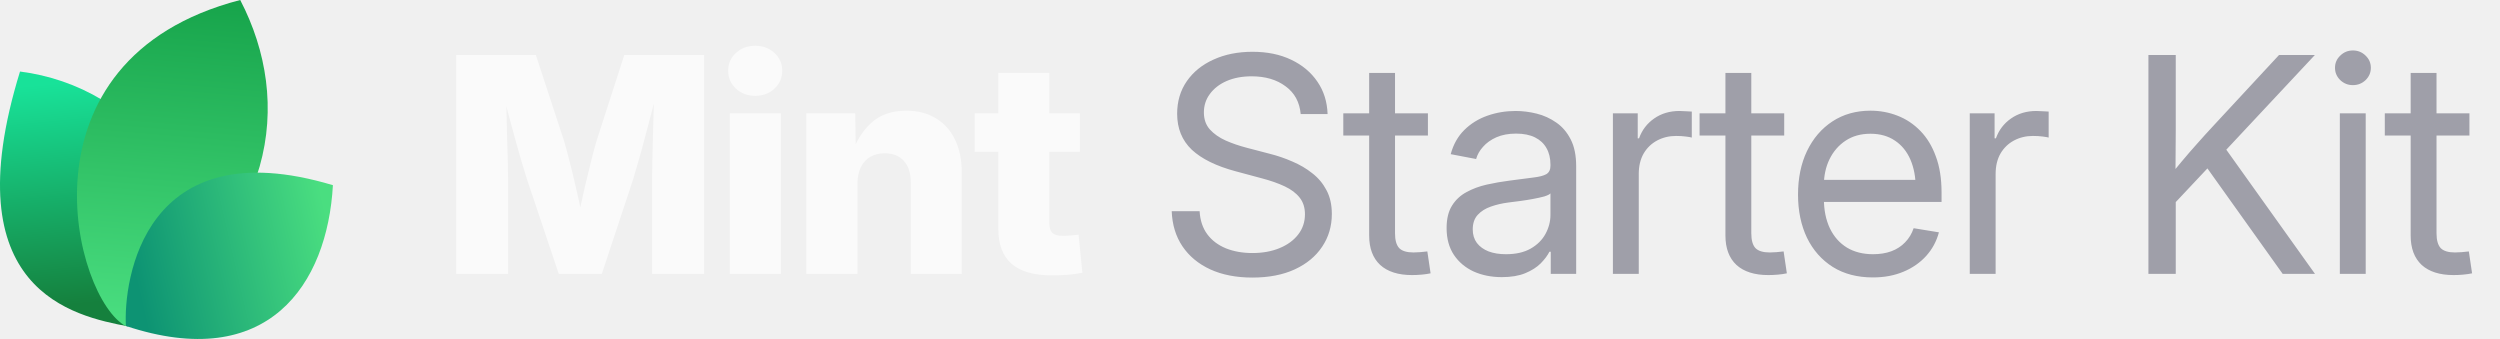
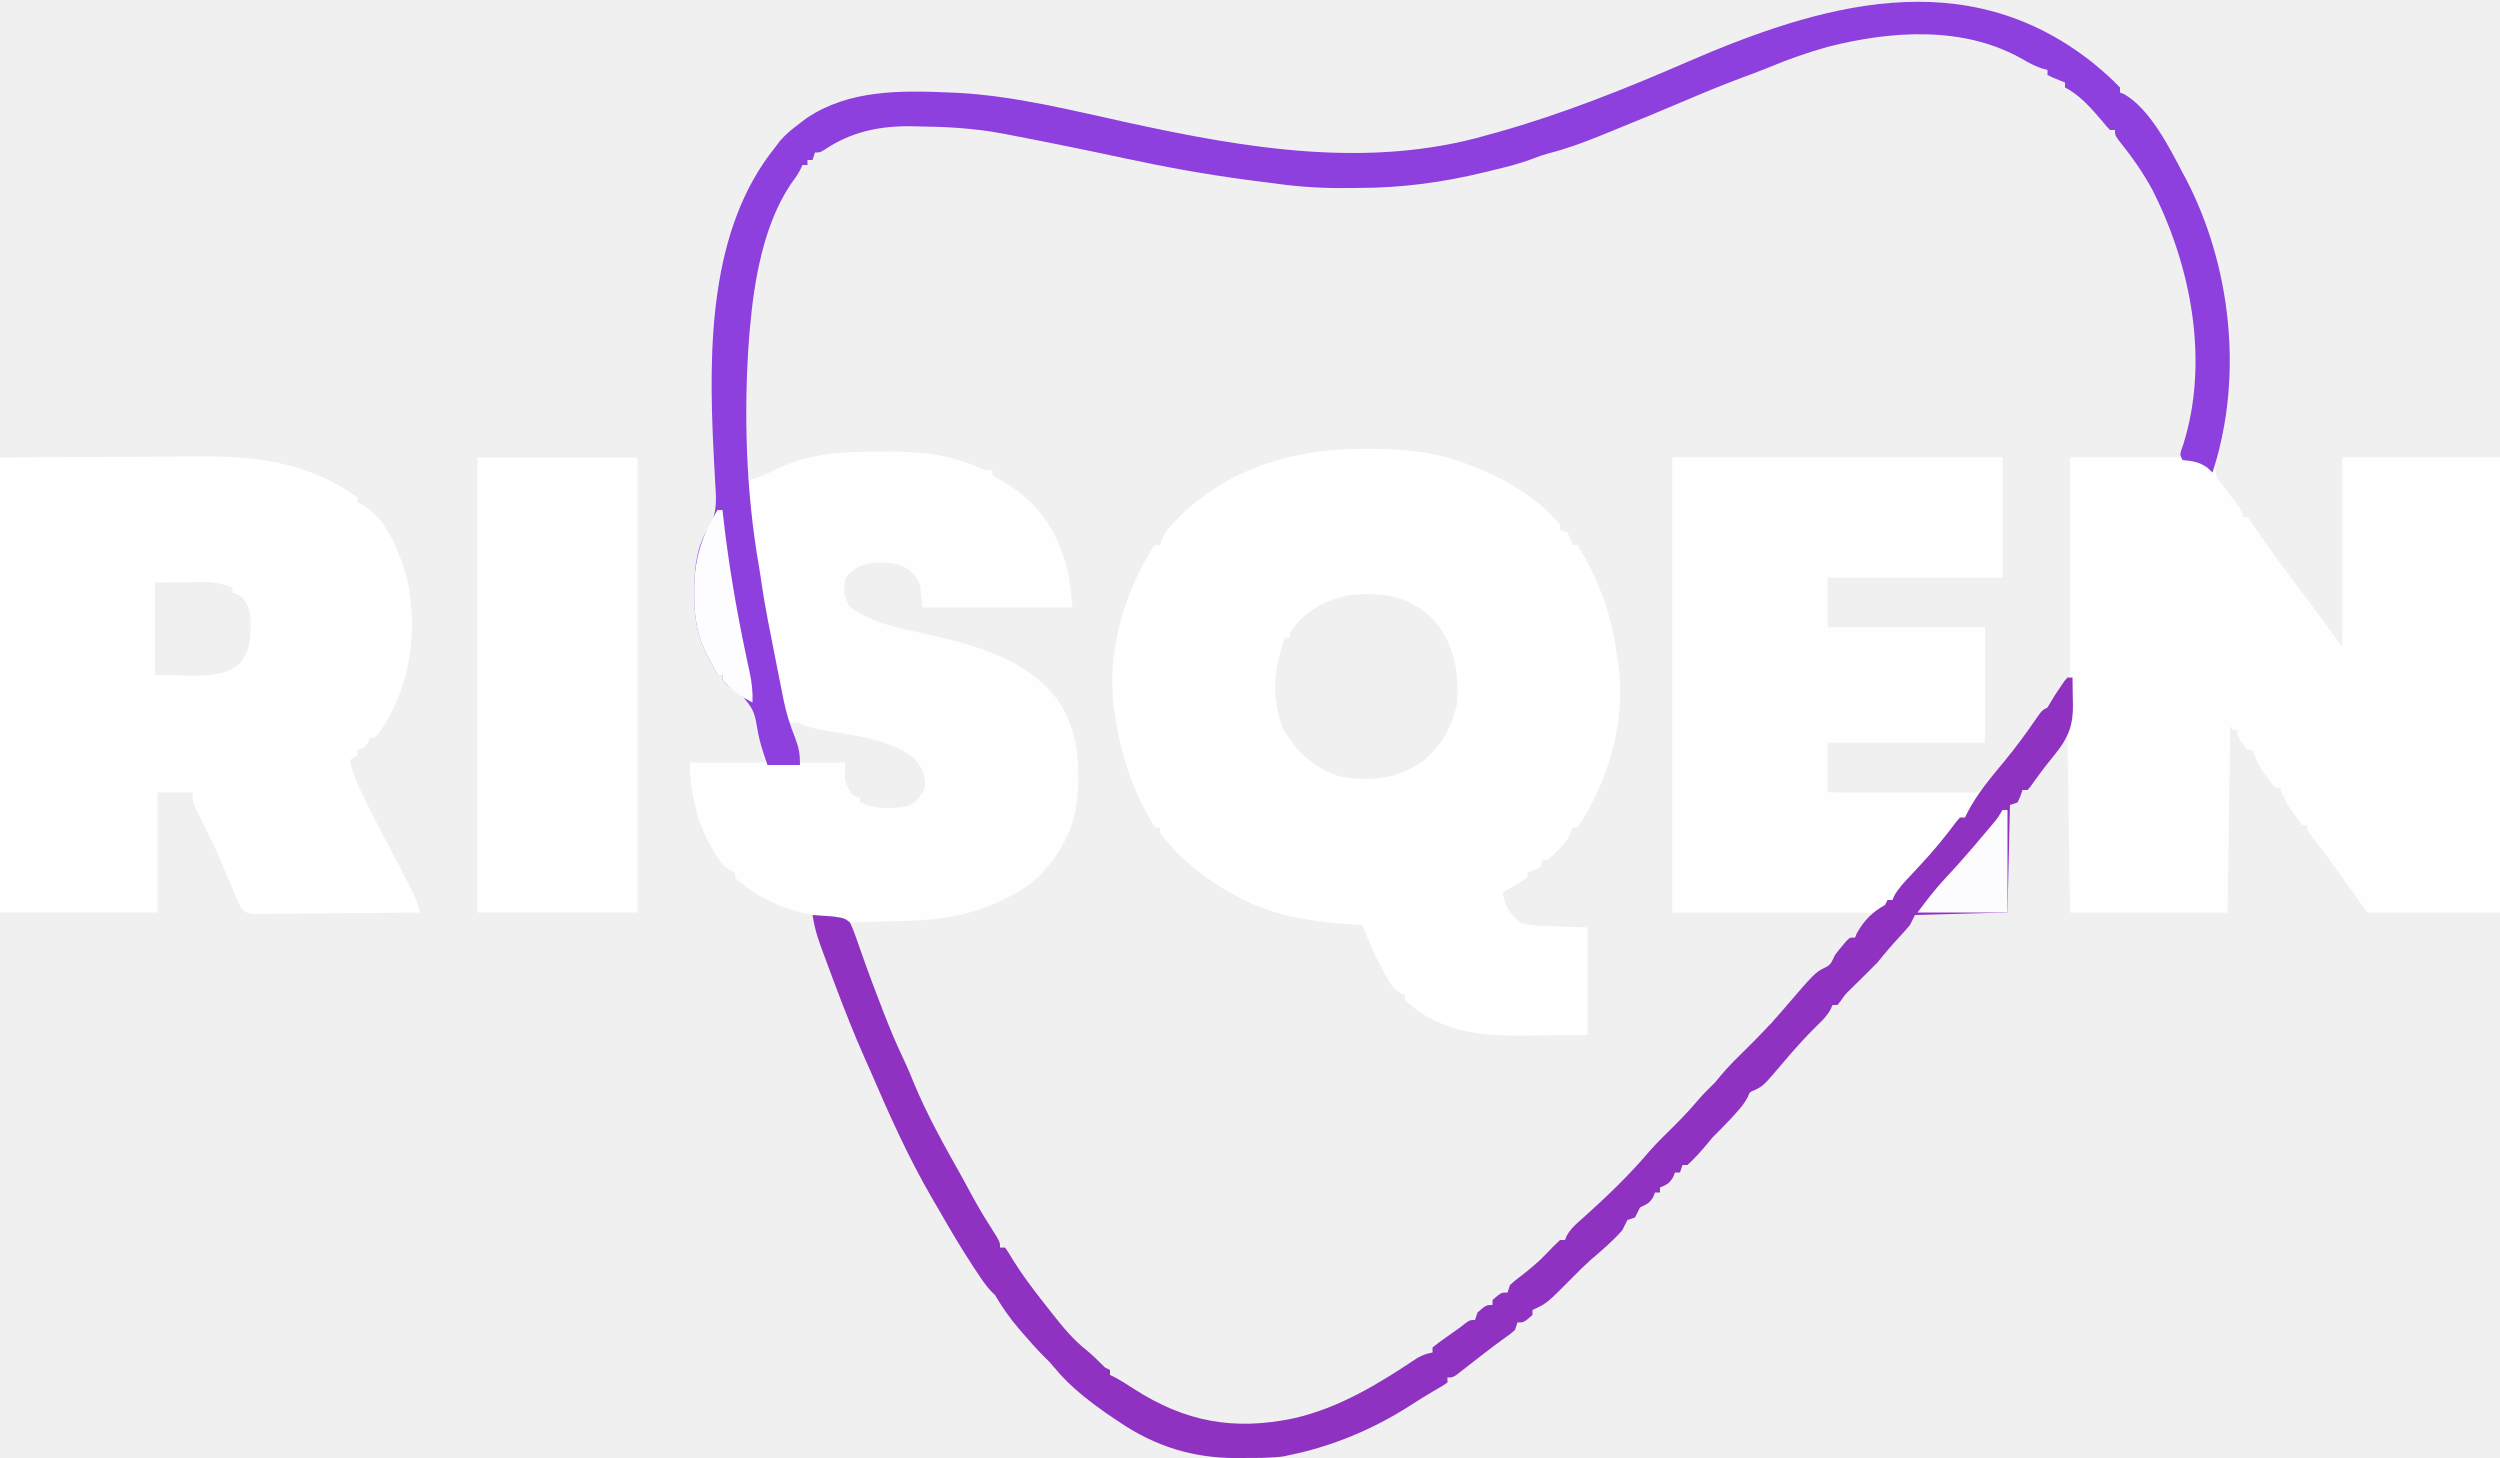
- <svg xmlns="http://www.w3.org/2000/svg" width="177" height="24" viewBox="0 0 177 24" fill="none">
-   <path d="M9.061 23.108C5.268 22.377 -3.391 20.627 1.417 5.064C9.634 6.099 16.973 14.064 9.061 23.108Z" fill="url(#paint0_linear_17557_2145)" />
-   <path d="M8.919 23.094C5.276 21.222 0.784 4.209 17.007 0C20.757 7.193 19.621 16.545 8.919 23.094Z" fill="url(#paint1_linear_17557_2145)" />
-   <path d="M8.914 23.079C8.735 19.882 10.159 9.085 23.57 13.111C23.181 20.123 18.984 26.418 8.914 23.079Z" fill="url(#paint2_linear_17557_2145)" />
-   <path d="M32.301 19.392V3.894H37.938L39.925 9.948C40.036 10.315 40.164 10.787 40.31 11.362C40.462 11.938 40.611 12.552 40.757 13.204C40.91 13.855 41.048 14.483 41.173 15.086C41.305 15.682 41.412 16.192 41.495 16.615H40.695C40.771 16.192 40.871 15.682 40.996 15.086C41.128 14.49 41.267 13.866 41.412 13.214C41.565 12.562 41.714 11.948 41.86 11.373C42.005 10.79 42.133 10.315 42.244 9.948L44.2 3.894H49.848V19.392H46.166V12.704C46.166 12.357 46.173 11.917 46.187 11.383C46.2 10.849 46.214 10.27 46.228 9.646C46.249 9.022 46.266 8.391 46.28 7.753C46.301 7.115 46.311 6.519 46.311 5.964H46.623C46.485 6.561 46.332 7.181 46.166 7.826C45.999 8.471 45.833 9.102 45.666 9.719C45.507 10.336 45.351 10.901 45.198 11.414C45.053 11.928 44.928 12.357 44.824 12.704L42.608 19.392H39.561L37.314 12.704C37.203 12.357 37.072 11.928 36.919 11.414C36.773 10.901 36.614 10.34 36.441 9.729C36.274 9.112 36.104 8.481 35.931 7.836C35.764 7.192 35.608 6.567 35.463 5.964H35.827C35.834 6.512 35.844 7.105 35.858 7.743C35.872 8.374 35.886 9.005 35.9 9.636C35.92 10.26 35.938 10.839 35.952 11.373C35.965 11.907 35.972 12.351 35.972 12.704V19.392H32.301ZM51.668 19.392V8.024H55.288V19.392H51.668ZM53.468 6.786C52.927 6.786 52.473 6.616 52.105 6.276C51.738 5.93 51.554 5.507 51.554 5.007C51.554 4.508 51.738 4.088 52.105 3.749C52.473 3.409 52.927 3.239 53.468 3.239C54.009 3.239 54.463 3.409 54.83 3.749C55.198 4.082 55.382 4.501 55.382 5.007C55.382 5.507 55.198 5.93 54.83 6.276C54.463 6.616 54.009 6.786 53.468 6.786ZM60.708 13.027V19.392H57.088V8.024H60.551L60.593 10.967H60.281C60.593 10.024 61.061 9.268 61.685 8.7C62.309 8.124 63.138 7.836 64.171 7.836C64.975 7.836 65.672 8.017 66.262 8.377C66.851 8.731 67.302 9.234 67.614 9.885C67.933 10.537 68.092 11.307 68.092 12.194V19.392H64.483V12.912C64.483 12.26 64.32 11.754 63.994 11.394C63.675 11.033 63.221 10.853 62.632 10.853C62.25 10.853 61.914 10.936 61.623 11.102C61.332 11.269 61.106 11.515 60.947 11.841C60.787 12.16 60.708 12.555 60.708 13.027ZM76.456 8.024V10.749H69.008V8.024H76.456ZM70.683 5.163H74.292V15.783C74.292 16.102 74.361 16.334 74.5 16.48C74.646 16.625 74.899 16.698 75.259 16.698C75.405 16.698 75.596 16.688 75.831 16.667C76.074 16.646 76.251 16.629 76.362 16.615L76.632 19.309C76.313 19.378 75.963 19.427 75.582 19.455C75.207 19.482 74.836 19.496 74.469 19.496C73.2 19.496 72.25 19.222 71.619 18.674C70.995 18.127 70.683 17.308 70.683 16.22V5.163Z" fill="#FAFAFA" />
-   <path d="M88.667 19.652C87.523 19.652 86.528 19.458 85.682 19.07C84.843 18.681 84.188 18.137 83.716 17.437C83.245 16.736 82.992 15.908 82.957 14.951H84.933C84.968 15.596 85.148 16.14 85.474 16.584C85.8 17.021 86.24 17.354 86.795 17.582C87.35 17.804 87.974 17.915 88.667 17.915C89.388 17.915 90.026 17.801 90.581 17.572C91.143 17.343 91.583 17.024 91.902 16.615C92.228 16.199 92.391 15.717 92.391 15.169C92.391 14.698 92.266 14.306 92.017 13.994C91.767 13.675 91.413 13.408 90.956 13.193C90.498 12.978 89.954 12.787 89.323 12.621L87.502 12.132C86.123 11.765 85.082 11.255 84.382 10.603C83.689 9.944 83.342 9.095 83.342 8.055C83.342 7.174 83.571 6.404 84.028 5.746C84.486 5.087 85.117 4.577 85.921 4.217C86.726 3.849 87.645 3.666 88.678 3.666C89.718 3.666 90.63 3.853 91.413 4.227C92.204 4.602 92.824 5.122 93.275 5.787C93.726 6.446 93.965 7.209 93.993 8.076H92.089C92.013 7.23 91.656 6.574 91.018 6.11C90.387 5.638 89.586 5.403 88.615 5.403C87.95 5.403 87.36 5.513 86.847 5.735C86.341 5.957 85.946 6.262 85.661 6.651C85.377 7.032 85.235 7.469 85.235 7.961C85.235 8.447 85.377 8.849 85.661 9.168C85.946 9.48 86.317 9.74 86.774 9.948C87.232 10.149 87.724 10.319 88.251 10.457L89.884 10.884C90.439 11.023 90.977 11.206 91.496 11.435C92.023 11.657 92.495 11.934 92.911 12.267C93.334 12.593 93.67 12.995 93.92 13.474C94.17 13.945 94.294 14.504 94.294 15.149C94.294 16.015 94.066 16.788 93.608 17.468C93.157 18.148 92.512 18.681 91.673 19.07C90.834 19.458 89.832 19.652 88.667 19.652ZM101.097 8.024V9.594H95.106V8.024H101.097ZM96.937 5.163H98.767V16.521C98.767 17 98.865 17.347 99.059 17.562C99.26 17.77 99.6 17.874 100.078 17.874C100.21 17.874 100.366 17.867 100.546 17.853C100.733 17.832 100.903 17.815 101.056 17.801L101.285 19.351C101.097 19.392 100.886 19.423 100.65 19.444C100.414 19.465 100.189 19.475 99.974 19.475C98.996 19.475 98.244 19.236 97.717 18.758C97.197 18.272 96.937 17.579 96.937 16.677V5.163ZM106.33 19.621C105.595 19.621 104.932 19.489 104.343 19.226C103.754 18.955 103.285 18.564 102.939 18.05C102.592 17.53 102.419 16.896 102.419 16.147C102.419 15.495 102.547 14.965 102.804 14.556C103.06 14.146 103.403 13.828 103.833 13.599C104.263 13.363 104.742 13.186 105.269 13.068C105.796 12.95 106.333 12.857 106.881 12.787C107.574 12.69 108.132 12.617 108.555 12.569C108.978 12.52 109.287 12.441 109.481 12.33C109.675 12.212 109.772 12.014 109.772 11.737V11.654C109.772 11.203 109.679 10.815 109.492 10.489C109.311 10.163 109.041 9.91 108.68 9.729C108.32 9.549 107.872 9.459 107.338 9.459C106.805 9.459 106.34 9.546 105.945 9.719C105.556 9.892 105.241 10.118 104.998 10.395C104.755 10.665 104.593 10.953 104.509 11.258L102.71 10.915C102.897 10.222 103.22 9.65 103.677 9.199C104.135 8.748 104.679 8.412 105.31 8.19C105.941 7.968 106.607 7.857 107.307 7.857C107.8 7.857 108.295 7.92 108.795 8.044C109.301 8.169 109.765 8.381 110.188 8.679C110.611 8.97 110.951 9.369 111.208 9.875C111.464 10.374 111.593 11.005 111.593 11.768V19.392H109.793V17.822H109.7C109.568 18.085 109.363 18.359 109.086 18.643C108.809 18.921 108.444 19.153 107.994 19.34C107.543 19.527 106.988 19.621 106.33 19.621ZM106.621 17.998C107.321 17.998 107.904 17.867 108.368 17.603C108.84 17.333 109.19 16.986 109.419 16.563C109.654 16.133 109.772 15.682 109.772 15.211V13.692C109.703 13.769 109.554 13.841 109.325 13.911C109.096 13.973 108.829 14.032 108.524 14.088C108.226 14.143 107.921 14.192 107.609 14.233C107.304 14.275 107.033 14.309 106.798 14.337C106.354 14.393 105.938 14.49 105.549 14.628C105.168 14.76 104.86 14.954 104.624 15.211C104.388 15.467 104.27 15.811 104.27 16.241C104.27 16.615 104.367 16.934 104.561 17.198C104.762 17.461 105.04 17.662 105.393 17.801C105.747 17.933 106.156 17.998 106.621 17.998ZM114.193 19.392V8.024H115.951V9.792H116.045C116.253 9.209 116.61 8.741 117.116 8.388C117.622 8.034 118.219 7.857 118.905 7.857C119.058 7.857 119.217 7.864 119.384 7.878C119.55 7.885 119.682 7.892 119.779 7.899V9.74C119.716 9.719 119.578 9.695 119.363 9.667C119.155 9.639 118.922 9.625 118.666 9.625C118.174 9.625 117.726 9.733 117.324 9.948C116.922 10.163 116.603 10.471 116.367 10.874C116.138 11.276 116.024 11.758 116.024 12.319V19.392H114.193ZM126.322 8.024V9.594H120.33V8.024H126.322ZM122.161 5.163H123.992V16.521C123.992 17 124.089 17.347 124.283 17.562C124.484 17.77 124.824 17.874 125.302 17.874C125.434 17.874 125.59 17.867 125.77 17.853C125.958 17.832 126.127 17.815 126.28 17.801L126.509 19.351C126.322 19.392 126.11 19.423 125.874 19.444C125.639 19.465 125.413 19.475 125.198 19.475C124.221 19.475 123.468 19.236 122.941 18.758C122.421 18.272 122.161 17.579 122.161 16.677V5.163ZM132.604 19.642C131.502 19.642 130.555 19.396 129.765 18.903C128.974 18.404 128.364 17.714 127.934 16.834C127.511 15.946 127.3 14.927 127.3 13.775C127.3 12.611 127.511 11.584 127.934 10.697C128.364 9.802 128.964 9.102 129.734 8.596C130.51 8.089 131.408 7.836 132.428 7.836C133.1 7.836 133.738 7.954 134.341 8.19C134.952 8.426 135.489 8.783 135.954 9.261C136.425 9.74 136.793 10.343 137.056 11.071C137.327 11.792 137.462 12.645 137.462 13.63V14.296H128.433V12.735H136.463L135.631 13.297C135.631 12.541 135.506 11.876 135.257 11.3C135.007 10.725 134.643 10.277 134.165 9.958C133.686 9.632 133.107 9.469 132.428 9.469C131.748 9.469 131.162 9.632 130.67 9.958C130.177 10.284 129.796 10.725 129.526 11.279C129.262 11.827 129.13 12.441 129.13 13.12V14.046C129.13 14.864 129.273 15.572 129.557 16.168C129.841 16.757 130.243 17.211 130.763 17.53C131.283 17.842 131.901 17.998 132.615 17.998C133.093 17.998 133.523 17.929 133.905 17.79C134.293 17.645 134.619 17.433 134.882 17.156C135.153 16.879 135.354 16.546 135.486 16.157L137.275 16.449C137.108 17.08 136.81 17.634 136.38 18.113C135.95 18.591 135.413 18.966 134.768 19.236C134.123 19.507 133.402 19.642 132.604 19.642ZM139.459 19.392V8.024H141.217V9.792H141.311C141.519 9.209 141.876 8.741 142.382 8.388C142.888 8.034 143.485 7.857 144.171 7.857C144.324 7.857 144.483 7.864 144.649 7.878C144.816 7.885 144.948 7.892 145.045 7.899V9.74C144.982 9.719 144.844 9.695 144.629 9.667C144.421 9.639 144.188 9.625 143.932 9.625C143.439 9.625 142.992 9.733 142.59 9.948C142.188 10.163 141.869 10.471 141.633 10.874C141.404 11.276 141.29 11.758 141.29 12.319V19.392H139.459ZM153.429 14.961V12.715C153.783 12.257 154.136 11.82 154.49 11.404C154.844 10.981 155.204 10.565 155.572 10.156C155.939 9.74 156.314 9.327 156.695 8.918L161.355 3.894H163.893L157.277 10.967H157.184L153.429 14.961ZM152.108 19.392V3.894H154.043V9.241L154.022 12.559L154.043 13.505V19.392H152.108ZM161.615 19.392L155.967 11.477L157.173 9.969L163.903 19.392H161.615ZM165.661 19.392V8.024H167.492V19.392H165.661ZM166.587 6.027C166.24 6.027 165.942 5.909 165.692 5.673C165.443 5.43 165.318 5.139 165.318 4.799C165.318 4.459 165.443 4.172 165.692 3.936C165.942 3.693 166.24 3.572 166.587 3.572C166.934 3.572 167.232 3.693 167.482 3.936C167.731 4.172 167.856 4.459 167.856 4.799C167.856 5.139 167.731 5.43 167.482 5.673C167.232 5.909 166.934 6.027 166.587 6.027ZM174.836 8.024V9.594H168.844V8.024H174.836ZM170.675 5.163H172.506V16.521C172.506 17 172.603 17.347 172.797 17.562C172.998 17.77 173.338 17.874 173.816 17.874C173.948 17.874 174.104 17.867 174.284 17.853C174.472 17.832 174.641 17.815 174.794 17.801L175.023 19.351C174.836 19.392 174.624 19.423 174.388 19.444C174.153 19.465 173.927 19.475 173.712 19.475C172.735 19.475 171.982 19.236 171.455 18.758C170.935 18.272 170.675 17.579 170.675 16.677V5.163Z" fill="#9F9FA9" />
-   <defs>
-     <linearGradient id="paint0_linear_17557_2145" x1="3.776" y1="5.916" x2="5.232" y2="21.559" gradientUnits="userSpaceOnUse">
-       <stop stop-color="#18E299" />
-       <stop offset="1" stop-color="#15803D" />
-     </linearGradient>
-     <linearGradient id="paint1_linear_17557_2145" x1="12.171" y1="-0.718" x2="10.19" y2="22.983" gradientUnits="userSpaceOnUse">
-       <stop stop-color="#16A34A" />
-       <stop offset="1" stop-color="#4ADE80" />
-     </linearGradient>
-     <linearGradient id="paint2_linear_17557_2145" x1="23.133" y1="15.353" x2="9.338" y2="18.52" gradientUnits="userSpaceOnUse">
-       <stop stop-color="#4ADE80" />
-       <stop offset="1" stop-color="#0D9373" />
-     </linearGradient>
-   </defs>
+ <svg xmlns="http://www.w3.org/2000/svg" version="1.1" width="1000" height="583">
+   <path d="M0 0 C3.821 3.156 7.6 6.391 11 10 C11 10.66 11 11.32 11 12 C11.571 12.227 12.142 12.454 12.73 12.688 C22.896 18.567 30.661 33.742 36 44 C36.708 45.321 36.708 45.321 37.43 46.668 C48.898 68.684 54.191 92.431 54.25 117.188 C54.252 117.846 54.253 118.505 54.255 119.184 C54.257 132.075 53.741 145.308 49.836 157.691 C48.909 161.36 48.908 163.392 50 167 C51.74 169.654 51.74 169.654 53.938 172.062 C56.736 175.277 58.621 177.95 60 182 C60.66 182 61.32 182 62 182 C63.34 183.66 63.34 183.66 64.938 186.062 C67.944 190.479 71.023 194.822 74.188 199.125 C74.651 199.756 75.115 200.388 75.593 201.038 C79.556 206.421 83.561 211.771 87.589 217.106 C91.796 222.69 95.885 228.342 100 234 C100 208.92 100 183.84 100 158 C120.79 158 141.58 158 163 158 C163 218.06 163 278.12 163 340 C145.51 340 128.02 340 110 340 C106.7 335.38 103.4 330.76 100 326 C95.749 320.124 91.497 314.272 87.031 308.559 C86 307 86 307 86 305 C85.34 305 84.68 305 84 305 C82.344 302.988 82.344 302.988 80.5 300.312 C79.892 299.442 79.283 298.572 78.656 297.676 C77.103 295.166 75.998 292.77 75 290 C74.34 290 73.68 290 73 290 C71.344 287.988 71.344 287.988 69.5 285.312 C68.892 284.442 68.283 283.572 67.656 282.676 C66.103 280.166 64.998 277.77 64 275 C63.34 275 62.68 275 62 275 C58 269.588 58 269.588 58 267 C57.34 267 56.68 267 56 267 C55.67 266.34 55.34 265.68 55 265 C54.67 289.75 54.34 314.5 54 340 C33.21 340 12.42 340 -9 340 C-9.33 316.9 -9.66 293.8 -10 270 C-17.558 279.769 -17.558 279.769 -24.844 289.707 C-25.416 290.347 -25.416 290.347 -26 291 C-26.66 291 -27.32 291 -28 291 C-28.268 291.804 -28.536 292.609 -28.812 293.438 C-29.204 294.283 -29.596 295.129 -30 296 C-30.99 296.33 -31.98 296.66 -33 297 C-33.33 311.19 -33.66 325.38 -34 340 C-46.21 340.33 -58.42 340.66 -71 341 C-71.66 342.32 -72.32 343.64 -73 345 C-74.417 346.682 -75.88 348.325 -77.375 349.938 C-80.391 353.2 -83.235 356.523 -86 360 C-87.644 361.689 -89.314 363.353 -91 365 C-92.378 366.351 -93.753 367.705 -95.125 369.062 C-95.788 369.713 -96.45 370.364 -97.133 371.035 C-99.054 372.968 -99.054 372.968 -100.617 375.246 C-101.074 375.825 -101.53 376.404 -102 377 C-102.66 377 -103.32 377 -104 377 C-104.244 377.572 -104.487 378.145 -104.738 378.734 C-106.225 381.404 -107.981 383.138 -110.188 385.25 C-114.947 389.903 -119.294 394.802 -123.59 399.879 C-131.606 409.323 -131.606 409.323 -135.188 411.062 C-137.144 411.847 -137.144 411.847 -137.875 413.781 C-139.201 416.397 -140.845 418.266 -142.812 420.438 C-143.527 421.226 -144.241 422.015 -144.977 422.828 C-147.26 425.279 -149.632 427.632 -152 430 C-152.825 430.99 -153.65 431.98 -154.5 433 C-156.874 435.848 -159.27 438.491 -162 441 C-162.66 441 -163.32 441 -164 441 C-164.33 441.99 -164.66 442.98 -165 444 C-165.66 444 -166.32 444 -167 444 C-167.248 444.619 -167.495 445.238 -167.75 445.875 C-169.206 448.351 -170.378 448.951 -173 450 C-173 450.66 -173 451.32 -173 452 C-173.66 452 -174.32 452 -175 452 C-175.248 452.619 -175.495 453.238 -175.75 453.875 C-177.237 456.404 -178.437 456.718 -181 458 C-181.683 459.325 -182.351 460.658 -183 462 C-183.99 462.33 -184.98 462.66 -186 463 C-186.703 464.315 -187.366 465.651 -188 467 C-191.857 471.472 -196.433 475.273 -200.898 479.117 C-203.187 481.167 -205.343 483.313 -207.5 485.5 C-218.27 496.382 -218.27 496.382 -224 499 C-224 499.66 -224 500.32 -224 501 C-227.462 504 -227.462 504 -230 504 C-230.33 504.99 -230.66 505.98 -231 507 C-232.536 508.364 -232.536 508.364 -234.508 509.758 C-237.524 511.934 -240.498 514.14 -243.43 516.43 C-244.162 516.997 -244.894 517.564 -245.648 518.148 C-247.159 519.32 -248.667 520.494 -250.172 521.672 C-250.896 522.231 -251.621 522.791 -252.367 523.367 C-253.343 524.127 -253.343 524.127 -254.339 524.902 C-256 526 -256 526 -258 526 C-258 526.66 -258 527.32 -258 528 C-259.801 529.262 -259.801 529.262 -262.312 530.688 C-266.036 532.839 -269.661 535.07 -273.25 537.438 C-287.807 546.707 -304.074 553.53 -321 557 C-321.851 557.186 -322.702 557.371 -323.578 557.562 C-328.757 558.225 -333.909 558.184 -339.125 558.188 C-340.19 558.2 -341.255 558.212 -342.352 558.225 C-359.695 558.256 -374.58 553.662 -389 544 C-389.807 543.466 -390.614 542.933 -391.445 542.383 C-400.167 536.45 -408.666 530.132 -415.367 521.922 C-417.055 519.881 -417.055 519.881 -419.32 517.691 C-422.361 514.637 -425.193 511.455 -428 508.188 C-428.53 507.571 -429.061 506.954 -429.607 506.319 C-433.197 502.088 -436.195 497.795 -439 493 C-439.441 492.573 -439.882 492.147 -440.336 491.707 C-442.786 489.194 -444.633 486.292 -446.562 483.375 C-446.999 482.716 -447.436 482.057 -447.886 481.379 C-452.447 474.429 -456.667 467.293 -460.802 460.083 C-461.938 458.108 -463.089 456.141 -464.242 454.176 C-473.775 437.771 -481.526 420.419 -489 403 C-489.705 401.415 -490.413 399.832 -491.125 398.25 C-495.251 388.945 -498.978 379.526 -502.562 370 C-502.939 369.003 -503.315 368.007 -503.702 366.98 C-510.678 348.326 -510.678 348.326 -512 341 C-512.739 340.853 -513.477 340.706 -514.238 340.555 C-524.849 338.209 -535.022 333.589 -543 326 C-543 325.34 -543 324.68 -543 324 C-543.598 323.755 -544.196 323.51 -544.812 323.258 C-547.394 321.774 -548.4 320.37 -550 317.875 C-550.474 317.151 -550.949 316.426 -551.438 315.68 C-555.202 309.224 -557.732 303.273 -559.25 295.938 C-559.423 295.174 -559.595 294.41 -559.773 293.623 C-560.812 288.806 -561 285.129 -561 280 C-551.1 280 -541.2 280 -531 280 C-531.619 277.339 -532.237 274.679 -532.875 271.938 C-533.161 270.702 -533.161 270.702 -533.453 269.441 C-533.787 268.012 -534.129 266.585 -534.475 265.159 C-534.962 263.158 -535.425 261.151 -535.887 259.145 C-537.099 255.719 -537.943 254.691 -540.938 252.75 C-543.558 251.006 -545.939 249.403 -548 247 C-548 246.34 -548 245.68 -548 245 C-548.66 245 -549.32 245 -550 245 C-551.138 242.86 -552.26 240.714 -553.375 238.562 C-553.692 237.97 -554.009 237.378 -554.336 236.768 C-558.4 228.851 -559.371 221.005 -559.312 212.188 C-559.308 211.313 -559.303 210.439 -559.298 209.538 C-559.14 200.807 -558.094 193.083 -553.312 185.625 C-549.808 179.71 -550.595 173.642 -551 167 C-551.173 163.792 -551.337 160.584 -551.5 157.375 C-551.545 156.499 -551.59 155.623 -551.636 154.721 C-553.562 114.658 -553.464 66.838 -527 34 C-526.399 33.194 -525.799 32.389 -525.18 31.559 C-522.765 28.724 -520.235 26.661 -517.25 24.438 C-516.265 23.694 -515.28 22.95 -514.266 22.184 C-497.251 10.806 -476.765 11.158 -457 12 C-455.757 12.05 -455.757 12.05 -454.49 12.101 C-431.448 13.246 -408.22 19.153 -385.75 24.062 C-338.46 34.367 -289.516 42.738 -242 29 C-240.65 28.626 -239.3 28.252 -237.949 27.879 C-212.205 20.65 -187.181 10.664 -162.684 0.023 C-108.601 -23.447 -50.881 -40.254 0 0 Z M-129.426 0.941 C-132.877 2.36 -136.376 3.642 -139.875 4.938 C-147.295 7.702 -154.597 10.693 -161.879 13.802 C-172.049 18.138 -182.261 22.369 -192.512 26.508 C-193.82 27.037 -195.127 27.568 -196.433 28.102 C-203.405 30.945 -210.274 33.493 -217.574 35.344 C-219.782 35.941 -221.845 36.658 -223.969 37.5 C-229.018 39.471 -234.243 40.71 -239.5 42 C-240.558 42.261 -241.616 42.523 -242.706 42.792 C-259.818 46.96 -276.275 49.187 -293.905 49.185 C-296.166 49.187 -298.428 49.206 -300.689 49.225 C-310.636 49.264 -320.156 48.425 -330 47 C-332.342 46.699 -334.684 46.4 -337.027 46.105 C-353.939 43.884 -370.564 40.896 -387.233 37.303 C-401.807 34.167 -416.41 31.184 -431.05 28.374 C-432.753 28.047 -434.456 27.718 -436.158 27.387 C-447.386 25.272 -458.535 24.689 -469.938 24.562 C-471.218 24.54 -472.498 24.518 -473.817 24.494 C-485.103 24.523 -496.002 26.524 -505.688 32.562 C-506.64 33.141 -507.593 33.72 -508.574 34.316 C-510.656 35.761 -512.387 37.053 -514 39 C-514 39.66 -514 40.32 -514 41 C-514.66 41 -515.32 41 -516 41 C-531.03 58.555 -536.032 83.554 -538 106 C-538.111 107.234 -538.222 108.467 -538.336 109.738 C-539.507 125.225 -539.296 140.808 -538.562 156.312 C-538.523 157.16 -538.484 158.008 -538.444 158.882 C-538.307 163.076 -538.307 163.076 -537 167 C-533.544 165.963 -530.376 164.73 -527.188 163.062 C-514.763 156.733 -501.781 155.645 -488.041 155.684 C-485.767 155.687 -483.496 155.664 -481.223 155.639 C-468.579 155.584 -456.608 156.938 -444.953 162.23 C-442.885 163.183 -442.885 163.183 -440 163 C-440 163.66 -440 164.32 -440 165 C-437.951 166.421 -437.951 166.421 -435.375 167.812 C-421.779 175.767 -414.278 186.956 -410.25 202.062 C-408.921 207.446 -408.568 212.321 -408 218 C-427.8 218 -447.6 218 -468 218 C-468.495 213.545 -468.495 213.545 -469 209 C-470.917 204.686 -472.817 202.76 -477.125 201.062 C-482.743 199.507 -488.564 199.4 -493.93 201.898 C-496.209 203.349 -497.78 204.561 -499 207 C-499.625 212.774 -499.625 212.774 -497.062 217.75 C-488.354 224.148 -477.847 226.181 -467.468 228.429 C-447.874 232.684 -425.382 238.533 -413.277 255.969 C-407.375 265.354 -405.618 274.284 -405.688 285.312 C-405.695 286.695 -405.695 286.695 -405.702 288.104 C-405.968 303.571 -410.765 314.271 -421.32 325.484 C-425.194 329.121 -429.258 331.648 -434 334 C-434.705 334.365 -435.41 334.73 -436.137 335.105 C-447.701 340.685 -460.046 342.957 -472.781 343.316 C-473.48 343.337 -474.179 343.358 -474.899 343.379 C-477.099 343.444 -479.3 343.503 -481.5 343.562 C-483.005 343.606 -484.51 343.649 -486.016 343.693 C-489.677 343.8 -493.338 343.901 -497 344 C-496.392 347.357 -495.569 350.465 -494.398 353.668 C-494.077 354.552 -493.755 355.437 -493.423 356.348 C-493.077 357.285 -492.731 358.222 -492.375 359.188 C-492.017 360.161 -491.66 361.135 -491.292 362.138 C-486.696 374.603 -482.088 386.994 -476.391 399.004 C-475.042 401.91 -473.822 404.841 -472.625 407.812 C-467.152 421.068 -460.119 433.555 -453.097 446.036 C-451.681 448.571 -450.308 451.128 -448.938 453.688 C-446.457 458.236 -443.877 462.722 -441.25 467.188 C-440.861 467.861 -440.471 468.534 -440.07 469.227 C-439.103 470.853 -438.058 472.432 -437 474 C-436.34 474 -435.68 474 -435 474 C-434.762 474.691 -434.523 475.382 -434.277 476.094 C-432.762 479.541 -430.763 482.469 -428.562 485.5 C-427.906 486.411 -427.906 486.411 -427.237 487.34 C-422.487 493.844 -417.292 499.935 -412 506 C-410.973 507.195 -410.973 507.195 -409.926 508.414 C-405.341 513.725 -400.695 518.844 -395 523 C-394.34 523 -393.68 523 -393 523 C-393 523.66 -393 524.32 -393 525 C-376.708 538.661 -356.393 547.152 -335 546 C-314.171 543.75 -296.527 536.097 -279 525 C-277.889 524.299 -276.778 523.597 -275.633 522.875 C-273.815 521.718 -272.003 520.553 -270.199 519.375 C-268.179 518.112 -266.15 517.023 -264 516 C-264 515.34 -264 514.68 -264 514 C-263.421 513.731 -262.842 513.461 -262.246 513.184 C-259.976 511.987 -258.086 510.637 -256.062 509.062 C-253.842 507.36 -251.736 505.846 -249.312 504.438 C-246.449 502.657 -244.345 500.408 -242 498 C-241.34 497.67 -240.68 497.34 -240 497 C-240 496.34 -240 495.68 -240 495 C-239.42 494.738 -238.84 494.477 -238.242 494.207 C-235.869 492.929 -234.12 491.494 -232.125 489.688 C-229.632 487.447 -227.122 485.275 -224.5 483.188 C-223.675 482.466 -222.85 481.744 -222 481 C-222 480.34 -222 479.68 -222 479 C-221.412 478.728 -220.824 478.456 -220.219 478.176 C-215.822 475.846 -212.147 472.443 -209.062 468.562 C-207.27 466.335 -205.602 464.731 -203.438 462.898 C-198.729 458.822 -194.329 454.476 -189.938 450.062 C-189.174 449.303 -188.41 448.543 -187.623 447.76 C-183.461 443.591 -179.492 439.328 -175.65 434.864 C-172.592 431.41 -169.249 428.245 -165.924 425.051 C-164.58 423.736 -163.285 422.372 -162 421 C-162 420.34 -162 419.68 -162 419 C-161.443 418.773 -160.886 418.546 -160.312 418.312 C-154.67 415.11 -149.933 409.134 -146 404 C-146 403.34 -146 402.68 -146 402 C-145.433 401.771 -144.866 401.541 -144.281 401.305 C-141.402 399.658 -139.669 397.629 -137.5 395.125 C-135.297 392.597 -133.135 390.13 -130.719 387.805 C-128.77 386.174 -128.77 386.174 -129 384 C-128.01 383.67 -127.02 383.34 -126 383 C-124.284 381.345 -124.284 381.345 -122.625 379.312 C-122.011 378.591 -121.398 377.869 -120.766 377.125 C-119.297 375.358 -117.835 373.586 -116.375 371.812 C-113.332 368.209 -110.001 364.975 -106.625 361.688 C-103.864 358.861 -101.291 355.917 -98.711 352.926 C-97.238 351.268 -95.726 349.719 -94.125 348.188 C-91.793 346.104 -91.793 346.104 -91 343 C-90.01 342.67 -89.02 342.34 -88 342 C-88 341.34 -88 340.68 -88 340 C-114.4 340 -140.8 340 -168 340 C-168 279.94 -168 219.88 -168 158 C-124.44 158 -80.88 158 -36 158 C-36 173.84 -36 189.68 -36 206 C-59.1 206 -82.2 206 -106 206 C-106 212.6 -106 219.2 -106 226 C-85.21 226 -64.42 226 -43 226 C-43 241.18 -43 256.36 -43 272 C-63.79 272 -84.58 272 -106 272 C-106 278.6 -106 285.2 -106 292 C-98.202 292.227 -90.406 292.41 -82.606 292.518 C-78.983 292.57 -75.363 292.641 -71.741 292.754 C-68.239 292.864 -64.74 292.923 -61.237 292.949 C-59.264 292.976 -57.292 293.054 -55.32 293.133 C-48.279 293.137 -48.279 293.137 -42.24 289.861 C-39.947 287.341 -37.955 284.787 -36 282 C-34.839 280.537 -33.674 279.078 -32.5 277.625 C-31.33 276.086 -30.164 274.544 -29 273 C-28.197 271.957 -27.394 270.914 -26.566 269.84 C-25.731 268.748 -24.897 267.655 -24.062 266.562 C-23.29 265.553 -22.518 264.544 -21.723 263.504 C-19.811 261.232 -19.811 261.232 -20 259 C-19.01 258.67 -18.02 258.34 -17 258 C-15.944 256.368 -14.956 254.692 -14 253 C-13.593 252.505 -13.187 252.01 -12.768 251.5 C-8.866 246.746 -8.296 243.167 -8.432 237.127 C-8.431 235.838 -8.431 235.838 -8.43 234.523 C-8.434 231.704 -8.472 228.886 -8.512 226.066 C-8.521 224.103 -8.528 222.14 -8.533 220.177 C-8.552 215.027 -8.601 209.876 -8.657 204.726 C-8.717 198.538 -8.74 192.349 -8.769 186.161 C-8.817 176.773 -8.913 167.387 -9 158 C5.52 158 20.04 158 35 158 C37.636 152.073 37.636 152.073 38.914 146.18 C39.035 145.313 39.156 144.447 39.281 143.555 C39.395 142.67 39.508 141.786 39.625 140.875 C39.746 140.014 39.867 139.153 39.992 138.266 C41.549 126.789 42.32 115.901 40.875 104.375 C40.737 103.248 40.598 102.12 40.456 100.959 C37.331 77.176 29.284 53.797 14.348 34.758 C13.043 33.056 11.893 31.313 10.75 29.5 C10.172 28.675 9.595 27.85 9 27 C8.34 27 7.68 27 7 27 C6.742 26.417 6.484 25.835 6.219 25.234 C4.902 22.82 3.449 21.183 1.5 19.25 C0.892 18.636 0.283 18.023 -0.344 17.391 C-1.895 15.786 -1.895 15.786 -4 16 C-4.33 15.01 -4.66 14.02 -5 13 C-7.635 10.59 -7.635 10.59 -11 10 C-11 9.34 -11 8.68 -11 8 C-14.221 5.684 -14.221 5.684 -18 5 C-18 4.34 -18 3.68 -18 3 C-53.915 -17.53 -91.985 -14.806 -129.426 0.941 Z M-521 264 C-520.715 265.73 -520.422 267.459 -520.125 269.188 C-519.963 270.15 -519.8 271.113 -519.633 272.105 C-518.992 275.418 -518.992 275.418 -517 280 C-511.06 280 -505.12 280 -499 280 C-499 282.31 -499 284.62 -499 287 C-497.825 290.352 -497.825 290.352 -496 293 C-495.01 293.33 -494.02 293.66 -493 294 C-493 294.66 -493 295.32 -493 296 C-486.598 298.696 -480.363 298.623 -473.625 297.375 C-470.021 295.487 -468.73 293.667 -467 290 C-466.914 285.167 -468.031 281.903 -471.387 278.34 C-481.122 270.255 -497.654 268.947 -509.793 266.711 C-512.717 266.063 -515.234 265.118 -518 264 C-518.99 264 -519.98 264 -521 264 Z " fill="#FEFEFE" transform="translate(837,25)" />
+   <path d="M0 0 C1.146 0.004 1.146 0.004 2.315 0.008 C13.832 0.07 24.638 0.775 35.625 4.438 C37.39 5.016 37.39 5.016 39.191 5.605 C53.119 10.592 68.273 18.627 77.625 30.438 C77.625 31.098 77.625 31.758 77.625 32.438 C78.615 32.767 79.605 33.097 80.625 33.438 C81.812 36 81.812 36 82.625 38.438 C83.285 38.438 83.945 38.438 84.625 38.438 C93.202 52.441 98.189 66.069 100.351 82.377 C100.587 84.155 100.857 85.928 101.133 87.699 C103.81 109.485 96.872 133.415 84.625 151.438 C83.965 151.438 83.305 151.438 82.625 151.438 C82.254 152.542 82.254 152.542 81.875 153.668 C80.506 156.701 78.996 158.435 76.625 160.75 C75.924 161.447 75.222 162.145 74.5 162.863 C72.625 164.438 72.625 164.438 70.625 164.438 C70.295 165.428 69.965 166.417 69.625 167.438 C67.062 168.625 67.062 168.625 64.625 169.438 C64.625 170.097 64.625 170.757 64.625 171.438 C62.438 172.945 62.438 172.945 59.625 174.562 C58.697 175.101 57.769 175.64 56.812 176.195 C56.091 176.605 55.369 177.015 54.625 177.438 C55.809 182.927 57.157 185.732 61.625 189.438 C64.673 190.453 66.972 190.636 70.168 190.754 C71.135 190.792 72.102 190.83 73.098 190.869 C74.324 190.912 75.55 190.956 76.812 191 C80.711 191.144 84.609 191.289 88.625 191.438 C88.625 205.627 88.625 219.817 88.625 234.438 C78.632 234.53 78.632 234.53 68.438 234.625 C66.363 234.652 64.289 234.68 62.152 234.708 C45.06 234.839 28.634 232.829 15.625 220.438 C15.625 219.778 15.625 219.118 15.625 218.438 C15.027 218.203 14.429 217.968 13.812 217.727 C11.09 216.122 10.183 214.547 8.625 211.812 C8.113 210.915 7.601 210.018 7.074 209.094 C3.747 202.995 1.019 196.959 -1.375 190.438 C-1.967 190.408 -2.559 190.379 -3.169 190.349 C-21.039 189.375 -38.768 186.823 -54.375 177.438 C-55.261 176.926 -56.146 176.414 -57.059 175.887 C-66.66 170.094 -75.753 162.581 -82.375 153.438 C-82.375 152.778 -82.375 152.118 -82.375 151.438 C-83.035 151.438 -83.695 151.438 -84.375 151.438 C-93.171 137.075 -97.964 123.081 -100.375 106.438 C-100.508 105.526 -100.641 104.615 -100.777 103.676 C-103.616 81.392 -97.158 58.999 -85.637 40.027 C-85.22 39.503 -84.804 38.978 -84.375 38.438 C-83.715 38.438 -83.055 38.438 -82.375 38.438 C-82.042 37.378 -82.042 37.378 -81.703 36.297 C-80.079 32.8 -77.833 30.362 -75.125 27.688 C-74.336 26.905 -74.336 26.905 -73.532 26.107 C-53.528 6.934 -27.046 -0.226 0 0 Z M-16.375 61.438 C-17.047 61.789 -17.718 62.141 -18.41 62.504 C-23.315 65.282 -27.237 68.718 -30.375 73.438 C-30.375 74.097 -30.375 74.757 -30.375 75.438 C-31.035 75.438 -31.695 75.438 -32.375 75.438 C-36.752 87.826 -38.033 98.842 -33.375 111.438 C-28.141 120.953 -20.981 127.511 -10.641 131.027 C-0.753 132.817 9.79 132.407 18.625 127.438 C19.677 126.86 20.729 126.282 21.812 125.688 C29.799 119.298 33.996 112.227 36.375 102.312 C37.419 90.312 35.554 79.212 28.094 69.43 C22.008 62.799 13.774 58.711 4.797 58.234 C-6.156 57.954 -6.156 57.954 -16.375 61.438 Z " fill="#FFFFFF" transform="translate(546.375,179.5625)" />
+   <path d="M0 0 C50.751 0 50.751 0 54.371 2.898 C55.394 4.124 55.394 4.124 56.438 5.375 C57.188 6.27 57.938 7.164 58.711 8.086 C69 21.184 69 21.184 69 24 C69.66 24 70.32 24 71 24 C72.34 25.66 72.34 25.66 73.938 28.062 C76.944 32.479 80.023 36.822 83.188 41.125 C83.651 41.756 84.115 42.388 84.593 43.038 C88.556 48.421 92.561 53.771 96.589 59.106 C100.796 64.69 104.885 70.342 109 76 C109 50.92 109 25.84 109 0 C129.79 0 150.58 0 172 0 C172 60.06 172 120.12 172 182 C154.51 182 137.02 182 119 182 C114.05 175.07 114.05 175.07 109 168 C104.749 162.124 100.497 156.272 96.031 150.559 C95 149 95 149 95 147 C94.34 147 93.68 147 93 147 C91.344 144.988 91.344 144.988 89.5 142.312 C88.892 141.442 88.283 140.572 87.656 139.676 C86.103 137.166 84.998 134.77 84 132 C83.34 132 82.68 132 82 132 C80.344 129.988 80.344 129.988 78.5 127.312 C77.892 126.442 77.283 125.572 76.656 124.676 C75.103 122.166 73.998 119.77 73 117 C72.34 117 71.68 117 71 117 C67 111.588 67 111.588 67 109 C66.34 109 65.68 109 65 109 C64.67 108.34 64.34 107.68 64 107 C63.67 131.75 63.34 156.5 63 182 C42.21 182 21.42 182 0 182 C0 121.94 0 61.88 0 0 Z " fill="#FEFEFE" transform="translate(828,183)" />
+   <path d="M0 0 C24.41 -0.124 24.41 -0.124 49.312 -0.25 C54.412 -0.286 59.512 -0.323 64.767 -0.36 C71.092 -0.378 71.092 -0.378 74.072 -0.382 C76.112 -0.388 78.152 -0.402 80.192 -0.422 C103.096 -0.641 123.996 2.239 143 16 C143 16.66 143 17.32 143 18 C143.599 18.266 144.199 18.531 144.816 18.805 C155.051 24.407 159.956 38.616 163 49 C166.957 69.305 164.479 89.72 153.57 107.305 C152.25 109.25 152.25 109.25 150 112 C149.34 112 148.68 112 148 112 C147.732 112.639 147.464 113.279 147.188 113.938 C146 116 146 116 143 117 C143 117.66 143 118.32 143 119 C142.01 119.66 141.02 120.32 140 121 C140.647 125.591 142.447 129.488 144.438 133.625 C144.789 134.364 145.14 135.102 145.502 135.863 C148.988 143.116 152.753 150.215 156.527 157.32 C158.922 161.835 161.262 166.374 163.562 170.938 C163.897 171.594 164.232 172.25 164.576 172.926 C166.082 175.93 167.26 178.728 168 182 C158.925 182.116 149.85 182.205 140.775 182.259 C136.561 182.285 132.347 182.321 128.134 182.377 C124.068 182.431 120.003 182.461 115.937 182.474 C114.385 182.484 112.833 182.502 111.281 182.529 C109.109 182.565 106.939 182.57 104.766 182.568 C103.529 182.579 102.293 182.59 101.018 182.601 C98 182 98 182 96.146 179.613 C95.768 178.75 95.39 177.888 95 177 C94.636 176.218 94.272 175.437 93.897 174.632 C93.561 173.829 93.225 173.026 92.879 172.199 C92.501 171.304 92.122 170.409 91.732 169.486 C91.153 168.101 91.153 168.101 90.562 166.688 C88.163 160.962 85.729 155.302 82.904 149.771 C81.627 147.27 80.431 144.735 79.25 142.188 C78.822 141.274 78.394 140.36 77.953 139.418 C77 137 77 137 77 134 C72.38 134 67.76 134 63 134 C63 149.84 63 165.68 63 182 C42.21 182 21.42 182 0 182 C0 121.94 0 61.88 0 0 Z M62 50 C62 62.21 62 74.42 62 87 C67.414 87.093 67.414 87.093 72.938 87.188 C74.056 87.215 75.175 87.242 76.328 87.27 C82.993 87.325 90.343 87.197 95.621 82.583 C100.399 77.099 100.281 72.135 100.219 65.18 C99.961 61.434 99.276 59.008 97 56 C94.949 54.595 94.949 54.595 93 54 C93 53.34 93 52.68 93 52 C88.822 50.426 85.403 49.759 80.945 49.805 C79.945 49.81 78.945 49.815 77.915 49.82 C76.039 49.847 76.039 49.847 74.125 49.875 C68.123 49.937 68.123 49.937 62 50 Z " fill="#FFFFFF" transform="translate(0,183)" />
+   <path d="M0 0 C43.56 0 87.12 0 132 0 C132 15.84 132 31.68 132 48 C108.9 48 85.8 48 62 48 C62 54.6 62 61.2 62 68 C82.79 68 103.58 68 125 68 C125 83.18 125 98.36 125 114 C104.21 114 83.42 114 62 114 C62 120.6 62 127.2 62 134 C82.13 134 102.26 134 123 134 C121.294 138.265 120.02 140.697 117 144 C116.34 144 115.68 144 115 144 C114.767 144.552 114.533 145.103 114.293 145.672 C112.66 148.613 110.607 150.791 108.312 153.25 C107.404 154.233 106.497 155.216 105.59 156.199 C104.308 157.586 104.308 157.586 103 159 C98.322 164.188 93.95 169.549 89.699 175.094 C89.138 175.723 88.578 176.352 88 177 C87.34 177 86.68 177 86 177 C85.536 177.959 85.536 177.959 85.062 178.938 C84 181 84 181 83 182 C55.61 182 28.22 182 0 182 C0 121.94 0 61.88 0 0 Z " fill="#FEFEFE" transform="translate(669,183)" />
+   <path d="M0 0 C3.821 3.156 7.6 6.391 11 10 C11 10.66 11 11.32 11 12 C11.571 12.227 12.142 12.454 12.73 12.688 C22.896 18.567 30.661 33.742 36 44 C36.708 45.321 36.708 45.321 37.43 46.668 C55.375 81.118 60.218 124.844 48.597 162.138 C48.301 163.06 48.301 163.06 48 164 C47.319 163.361 46.639 162.721 45.938 162.062 C42.531 159.671 40.075 159.47 36 159 C35 157 35 157 35.493 155.109 C35.766 154.331 36.039 153.552 36.32 152.75 C46.749 119.548 39.495 81.541 24.053 51.135 C20.175 43.852 15.461 37.335 10.328 30.906 C9 29 9 29 9 27 C8.34 27 7.68 27 7 27 C5.59 25.531 5.59 25.531 3.938 23.5 C-0.253 18.561 -5.133 12.933 -11 10 C-11 9.34 -11 8.68 -11 8 C-11.784 7.691 -12.568 7.381 -13.375 7.062 C-16 6 -16 6 -18 5 C-18 4.34 -18 3.68 -18 3 C-18.804 2.773 -19.609 2.546 -20.438 2.312 C-23.288 1.262 -25.379 0.229 -27.938 -1.312 C-51.587 -14.747 -80.356 -12.746 -105.813 -6.286 C-113.845 -4.03 -121.734 -1.294 -129.426 1.941 C-132.877 3.36 -136.376 4.642 -139.875 5.938 C-147.295 8.702 -154.597 11.693 -161.879 14.802 C-172.049 19.138 -182.261 23.369 -192.512 27.508 C-193.82 28.037 -195.127 28.568 -196.433 29.102 C-203.405 31.945 -210.274 34.493 -217.574 36.344 C-219.782 36.941 -221.845 37.658 -223.969 38.5 C-229.018 40.471 -234.243 41.71 -239.5 43 C-240.558 43.261 -241.616 43.523 -242.706 43.792 C-259.818 47.96 -276.275 50.187 -293.905 50.185 C-296.166 50.187 -298.428 50.206 -300.689 50.225 C-310.636 50.264 -320.156 49.425 -330 48 C-332.342 47.699 -334.684 47.4 -337.027 47.105 C-353.939 44.884 -370.564 41.896 -387.233 38.303 C-401.807 35.167 -416.41 32.184 -431.05 29.374 C-432.753 29.047 -434.456 28.718 -436.158 28.387 C-447.386 26.272 -458.535 25.689 -469.938 25.562 C-471.218 25.54 -472.498 25.518 -473.817 25.494 C-486.068 25.525 -496.856 27.97 -507.109 34.828 C-509 36 -509 36 -511 36 C-511.33 36.99 -511.66 37.98 -512 39 C-512.66 39 -513.32 39 -514 39 C-514 39.66 -514 40.32 -514 41 C-514.66 41 -515.32 41 -516 41 C-516.273 41.583 -516.547 42.165 -516.828 42.766 C-517.975 44.952 -519.279 46.772 -520.75 48.75 C-531.534 64.887 -535.334 86.995 -537 106 C-537.111 107.234 -537.222 108.467 -537.336 109.738 C-539.613 139.865 -538.633 171.877 -533.397 201.66 C-532.947 204.312 -532.569 206.971 -532.184 209.633 C-530.791 218.729 -528.97 227.744 -527.169 236.767 C-526.561 239.822 -525.963 242.879 -525.365 245.936 C-524.975 247.901 -524.583 249.867 -524.191 251.832 C-523.929 253.185 -523.929 253.185 -523.661 254.566 C-522.568 259.971 -521.063 264.884 -519 270 C-517.437 274.197 -517 276.377 -517 281 C-521.29 281 -525.58 281 -530 281 C-531.533 276.709 -532.929 272.524 -533.809 268.051 C-535.37 259.009 -535.37 259.009 -541.062 252.188 C-542.371 251.452 -543.683 250.722 -545 250 C-546.746 248.488 -546.746 248.488 -548 247 C-548 246.34 -548 245.68 -548 245 C-548.66 245 -549.32 245 -550 245 C-551.138 242.86 -552.26 240.714 -553.375 238.562 C-553.692 237.97 -554.009 237.378 -554.336 236.768 C-558.4 228.851 -559.371 221.005 -559.312 212.188 C-559.308 211.313 -559.303 210.439 -559.298 209.538 C-559.14 200.807 -558.094 193.083 -553.312 185.625 C-549.808 179.71 -550.595 173.642 -551 167 C-551.173 163.792 -551.337 160.584 -551.5 157.375 C-551.545 156.499 -551.59 155.623 -551.636 154.721 C-553.562 114.658 -553.464 66.838 -527 34 C-526.399 33.194 -525.799 32.389 -525.18 31.559 C-522.765 28.724 -520.235 26.661 -517.25 24.438 C-516.265 23.694 -515.28 22.95 -514.266 22.184 C-497.251 10.806 -476.765 11.158 -457 12 C-455.757 12.05 -455.757 12.05 -454.49 12.101 C-431.448 13.246 -408.22 19.153 -385.75 24.062 C-338.46 34.367 -289.516 42.738 -242 29 C-240.65 28.626 -239.3 28.252 -237.949 27.879 C-212.205 20.65 -187.181 10.664 -162.684 0.023 C-108.601 -23.447 -50.881 -40.254 0 0 Z " fill="#8D40DD" transform="translate(837,25)" />
+   <path d="M0 0 C21.12 0 42.24 0 64 0 C64 60.06 64 120.12 64 182 C42.88 182 21.76 182 0 182 C0 121.94 0 61.88 0 0 Z " fill="#FFFFFF" transform="translate(191,183)" />
+   <path d="M0 0 C0.66 0 1.32 0 2 0 C2.054 2.875 2.094 5.749 2.125 8.625 C2.142 9.433 2.159 10.241 2.176 11.074 C2.241 19.105 0.341 24.1 -4.75 30.375 C-5.652 31.511 -6.553 32.648 -7.453 33.785 C-8.108 34.605 -8.108 34.605 -8.775 35.442 C-10.889 38.13 -12.866 40.918 -14.844 43.707 C-15.225 44.134 -15.607 44.56 -16 45 C-16.66 45 -17.32 45 -18 45 C-18.268 45.804 -18.536 46.609 -18.812 47.438 C-19.204 48.283 -19.596 49.129 -20 50 C-21.485 50.495 -21.485 50.495 -23 51 C-23.33 65.19 -23.66 79.38 -24 94 C-42.315 94.495 -42.315 94.495 -61 95 C-61.66 96.32 -62.32 97.64 -63 99 C-64.417 100.682 -65.88 102.325 -67.375 103.938 C-70.391 107.2 -73.235 110.523 -76 114 C-77.644 115.689 -79.314 117.353 -81 119 C-82.378 120.351 -83.753 121.705 -85.125 123.062 C-85.788 123.713 -86.45 124.364 -87.133 125.035 C-89.054 126.968 -89.054 126.968 -90.617 129.246 C-91.074 129.825 -91.53 130.404 -92 131 C-92.66 131 -93.32 131 -94 131 C-94.244 131.572 -94.487 132.145 -94.738 132.734 C-96.225 135.404 -97.981 137.138 -100.188 139.25 C-104.947 143.903 -109.294 148.802 -113.59 153.879 C-121.606 163.323 -121.606 163.323 -125.188 165.062 C-127.144 165.847 -127.144 165.847 -127.875 167.781 C-129.201 170.397 -130.845 172.266 -132.812 174.438 C-133.527 175.226 -134.241 176.015 -134.977 176.828 C-137.26 179.279 -139.632 181.632 -142 184 C-142.825 184.99 -143.65 185.98 -144.5 187 C-146.874 189.848 -149.27 192.491 -152 195 C-152.66 195 -153.32 195 -154 195 C-154.33 195.99 -154.66 196.98 -155 198 C-155.66 198 -156.32 198 -157 198 C-157.248 198.619 -157.495 199.238 -157.75 199.875 C-159.206 202.351 -160.378 202.951 -163 204 C-163 204.66 -163 205.32 -163 206 C-163.66 206 -164.32 206 -165 206 C-165.248 206.619 -165.495 207.238 -165.75 207.875 C-167.237 210.404 -168.437 210.718 -171 212 C-171.683 213.325 -172.351 214.658 -173 216 C-173.99 216.33 -174.98 216.66 -176 217 C-176.703 218.315 -177.366 219.651 -178 221 C-181.857 225.472 -186.433 229.273 -190.898 233.117 C-193.187 235.167 -195.343 237.313 -197.5 239.5 C-208.27 250.382 -208.27 250.382 -214 253 C-214 253.66 -214 254.32 -214 255 C-217.462 258 -217.462 258 -220 258 C-220.33 258.99 -220.66 259.98 -221 261 C-222.536 262.364 -222.536 262.364 -224.508 263.758 C-227.524 265.934 -230.498 268.14 -233.43 270.43 C-234.528 271.28 -234.528 271.28 -235.648 272.148 C-237.159 273.32 -238.667 274.494 -240.172 275.672 C-240.896 276.231 -241.621 276.791 -242.367 277.367 C-243.018 277.874 -243.669 278.38 -244.339 278.902 C-246 280 -246 280 -248 280 C-248 280.66 -248 281.32 -248 282 C-249.801 283.262 -249.801 283.262 -252.312 284.688 C-256.036 286.839 -259.661 289.07 -263.25 291.438 C-277.807 300.707 -294.074 307.53 -311 311 C-311.851 311.186 -312.702 311.371 -313.578 311.562 C-318.757 312.225 -323.909 312.184 -329.125 312.188 C-330.19 312.2 -331.255 312.212 -332.352 312.225 C-349.695 312.256 -364.58 307.662 -379 298 C-379.807 297.466 -380.614 296.933 -381.445 296.383 C-390.167 290.45 -398.666 284.132 -405.367 275.922 C-407.055 273.881 -407.055 273.881 -409.32 271.691 C-412.361 268.637 -415.193 265.455 -418 262.188 C-418.53 261.571 -419.061 260.954 -419.607 260.319 C-423.197 256.088 -426.195 251.795 -429 247 C-429.441 246.573 -429.882 246.147 -430.336 245.707 C-432.786 243.194 -434.633 240.292 -436.562 237.375 C-437.218 236.387 -437.218 236.387 -437.886 235.379 C-442.447 228.429 -446.667 221.293 -450.802 214.083 C-451.938 212.108 -453.089 210.141 -454.242 208.176 C-463.775 191.771 -471.526 174.419 -479 157 C-479.705 155.415 -480.413 153.832 -481.125 152.25 C-485.251 142.945 -488.978 133.526 -492.562 124 C-492.939 123.003 -493.315 122.007 -493.702 120.98 C-500.678 102.326 -500.678 102.326 -502 95 C-500.249 95.115 -498.499 95.242 -496.75 95.375 C-495.775 95.445 -494.801 95.514 -493.797 95.586 C-489.174 96.27 -489.174 96.27 -487 98 C-485.776 100.68 -484.798 103.217 -483.875 106 C-483.272 107.722 -482.666 109.443 -482.059 111.164 C-481.732 112.098 -481.406 113.031 -481.07 113.993 C-479.115 119.487 -477.028 124.931 -474.938 130.375 C-474.507 131.496 -474.077 132.617 -473.634 133.772 C-471.068 140.398 -468.37 146.883 -465.285 153.285 C-463.957 156.092 -462.784 158.932 -461.625 161.812 C-456.154 175.065 -449.122 187.549 -442.102 200.027 C-440.662 202.606 -439.268 205.208 -437.875 207.812 C-434.996 213.14 -431.784 218.238 -428.539 223.348 C-427 226 -427 226 -427 228 C-426.34 228 -425.68 228 -425 228 C-423.625 229.949 -423.625 229.949 -422 232.688 C-418.131 238.946 -413.782 244.687 -409.226 250.45 C-408.064 251.919 -406.911 253.395 -405.758 254.871 C-401.689 260.038 -397.659 264.873 -392.5 269 C-389.799 271.161 -387.444 273.556 -385 276 C-384.34 276.33 -383.68 276.66 -383 277 C-383 277.66 -383 278.32 -383 279 C-382.495 279.231 -381.989 279.461 -381.469 279.699 C-378.724 281.145 -376.172 282.792 -373.57 284.478 C-352.88 297.812 -333.47 301.334 -309.453 296.316 C-291.167 292.124 -275.64 282.579 -260.199 272.277 C-258.097 271.056 -256.377 270.441 -254 270 C-254 269.34 -254 268.68 -254 268 C-252.302 266.621 -250.54 265.32 -248.75 264.062 C-247.288 263.028 -247.288 263.028 -245.797 261.973 C-244.874 261.322 -243.951 260.671 -243 260 C-242.263 259.421 -241.525 258.842 -240.766 258.246 C-239 257 -239 257 -237 257 C-236.67 256.01 -236.34 255.02 -236 254 C-232.556 251 -232.556 251 -230 251 C-230 250.34 -230 249.68 -230 249 C-226.538 246 -226.538 246 -224 246 C-223.67 245.01 -223.34 244.02 -223 243 C-220.891 241.133 -220.891 241.133 -218.25 239.125 C-214.577 236.267 -211.204 233.387 -208 230 C-206.372 228.296 -204.712 226.62 -203 225 C-202.34 225 -201.68 225 -201 225 C-200.777 224.439 -200.554 223.879 -200.324 223.301 C-198.595 220.296 -196.418 218.477 -193.812 216.188 C-184.306 207.689 -175.026 198.775 -166.801 189.02 C-163.822 185.679 -160.6 182.581 -157.417 179.437 C-153.93 175.976 -150.635 172.41 -147.449 168.668 C-145.417 166.329 -143.191 164.191 -141 162 C-140.175 161.01 -139.35 160.02 -138.5 159 C-135.346 155.216 -131.856 151.845 -128.352 148.387 C-123.654 143.736 -119.051 139.064 -114.75 134.039 C-100.932 117.938 -100.932 117.938 -96.812 115.938 C-94.429 114.704 -94.177 113.384 -93 111 C-92.041 109.718 -91.04 108.467 -90 107.25 C-89.484 106.636 -88.969 106.023 -88.438 105.391 C-87 104 -87 104 -85 104 C-84.773 103.464 -84.546 102.927 -84.312 102.375 C-81.47 97.231 -78.101 93.834 -73 91 C-72.67 90.34 -72.34 89.68 -72 89 C-71.34 89 -70.68 89 -70 89 C-69.665 88.188 -69.665 88.188 -69.324 87.359 C-67.579 84.25 -65.247 81.822 -62.812 79.25 C-61.813 78.176 -60.815 77.102 -59.816 76.027 C-59.332 75.508 -58.847 74.988 -58.348 74.453 C-53.383 69.103 -48.815 63.56 -44.48 57.688 C-43.992 57.131 -43.503 56.574 -43 56 C-42.34 56 -41.68 56 -41 56 C-40.718 55.417 -40.435 54.835 -40.145 54.234 C-36.176 46.488 -30.559 39.923 -25.046 33.251 C-20.804 28.083 -16.853 22.766 -13.071 17.253 C-10.196 13.098 -10.196 13.098 -8 12 C-6.979 10.346 -5.984 8.676 -5 7 C-4.162 5.719 -3.307 4.448 -2.438 3.188 C-2.024 2.583 -1.61 1.978 -1.184 1.355 C-0.793 0.908 -0.402 0.461 0 0 Z " fill="#8F31C1" transform="translate(827,271)" />
+   <path d="M0 0 C0.66 0 1.32 0 2 0 C2.079 0.73 2.159 1.459 2.24 2.211 C4.336 20.969 7.459 39.35 11.357 57.818 C11.531 58.651 11.705 59.483 11.885 60.341 C12.211 61.899 12.544 63.457 12.883 65.014 C13.737 69.078 14.168 72.848 14 77 C9.255 74.488 5.573 72.114 2 68 C2 67.34 2 66.68 2 66 C1.34 66 0.68 66 0 66 C-1.138 63.86 -2.26 61.714 -3.375 59.562 C-3.692 58.97 -4.009 58.378 -4.336 57.768 C-8.4 49.851 -9.372 42.005 -9.312 33.188 C-9.307 32.312 -9.301 31.436 -9.295 30.533 C-9.077 18.832 -6.077 9.991 0 0 Z " fill="#FDFCFE" transform="translate(287,204)" />
+   <path d="M0 0 C0.66 0 1.32 0 2 0 C2 13.53 2 27.06 2 41 C-9.88 41 -21.76 41 -34 41 C-30.382 36.176 -27.102 31.847 -23.062 27.5 C-22.198 26.56 -21.333 25.621 -20.441 24.652 C-19.233 23.339 -19.233 23.339 -18 22 C-13.775 17.293 -9.688 12.471 -5.625 7.625 C-5.183 7.1 -4.742 6.576 -4.287 6.035 C-1.9 3.183 -1.9 3.183 0 0 Z " fill="#FCFBFE" transform="translate(801,324)" />
</svg>
